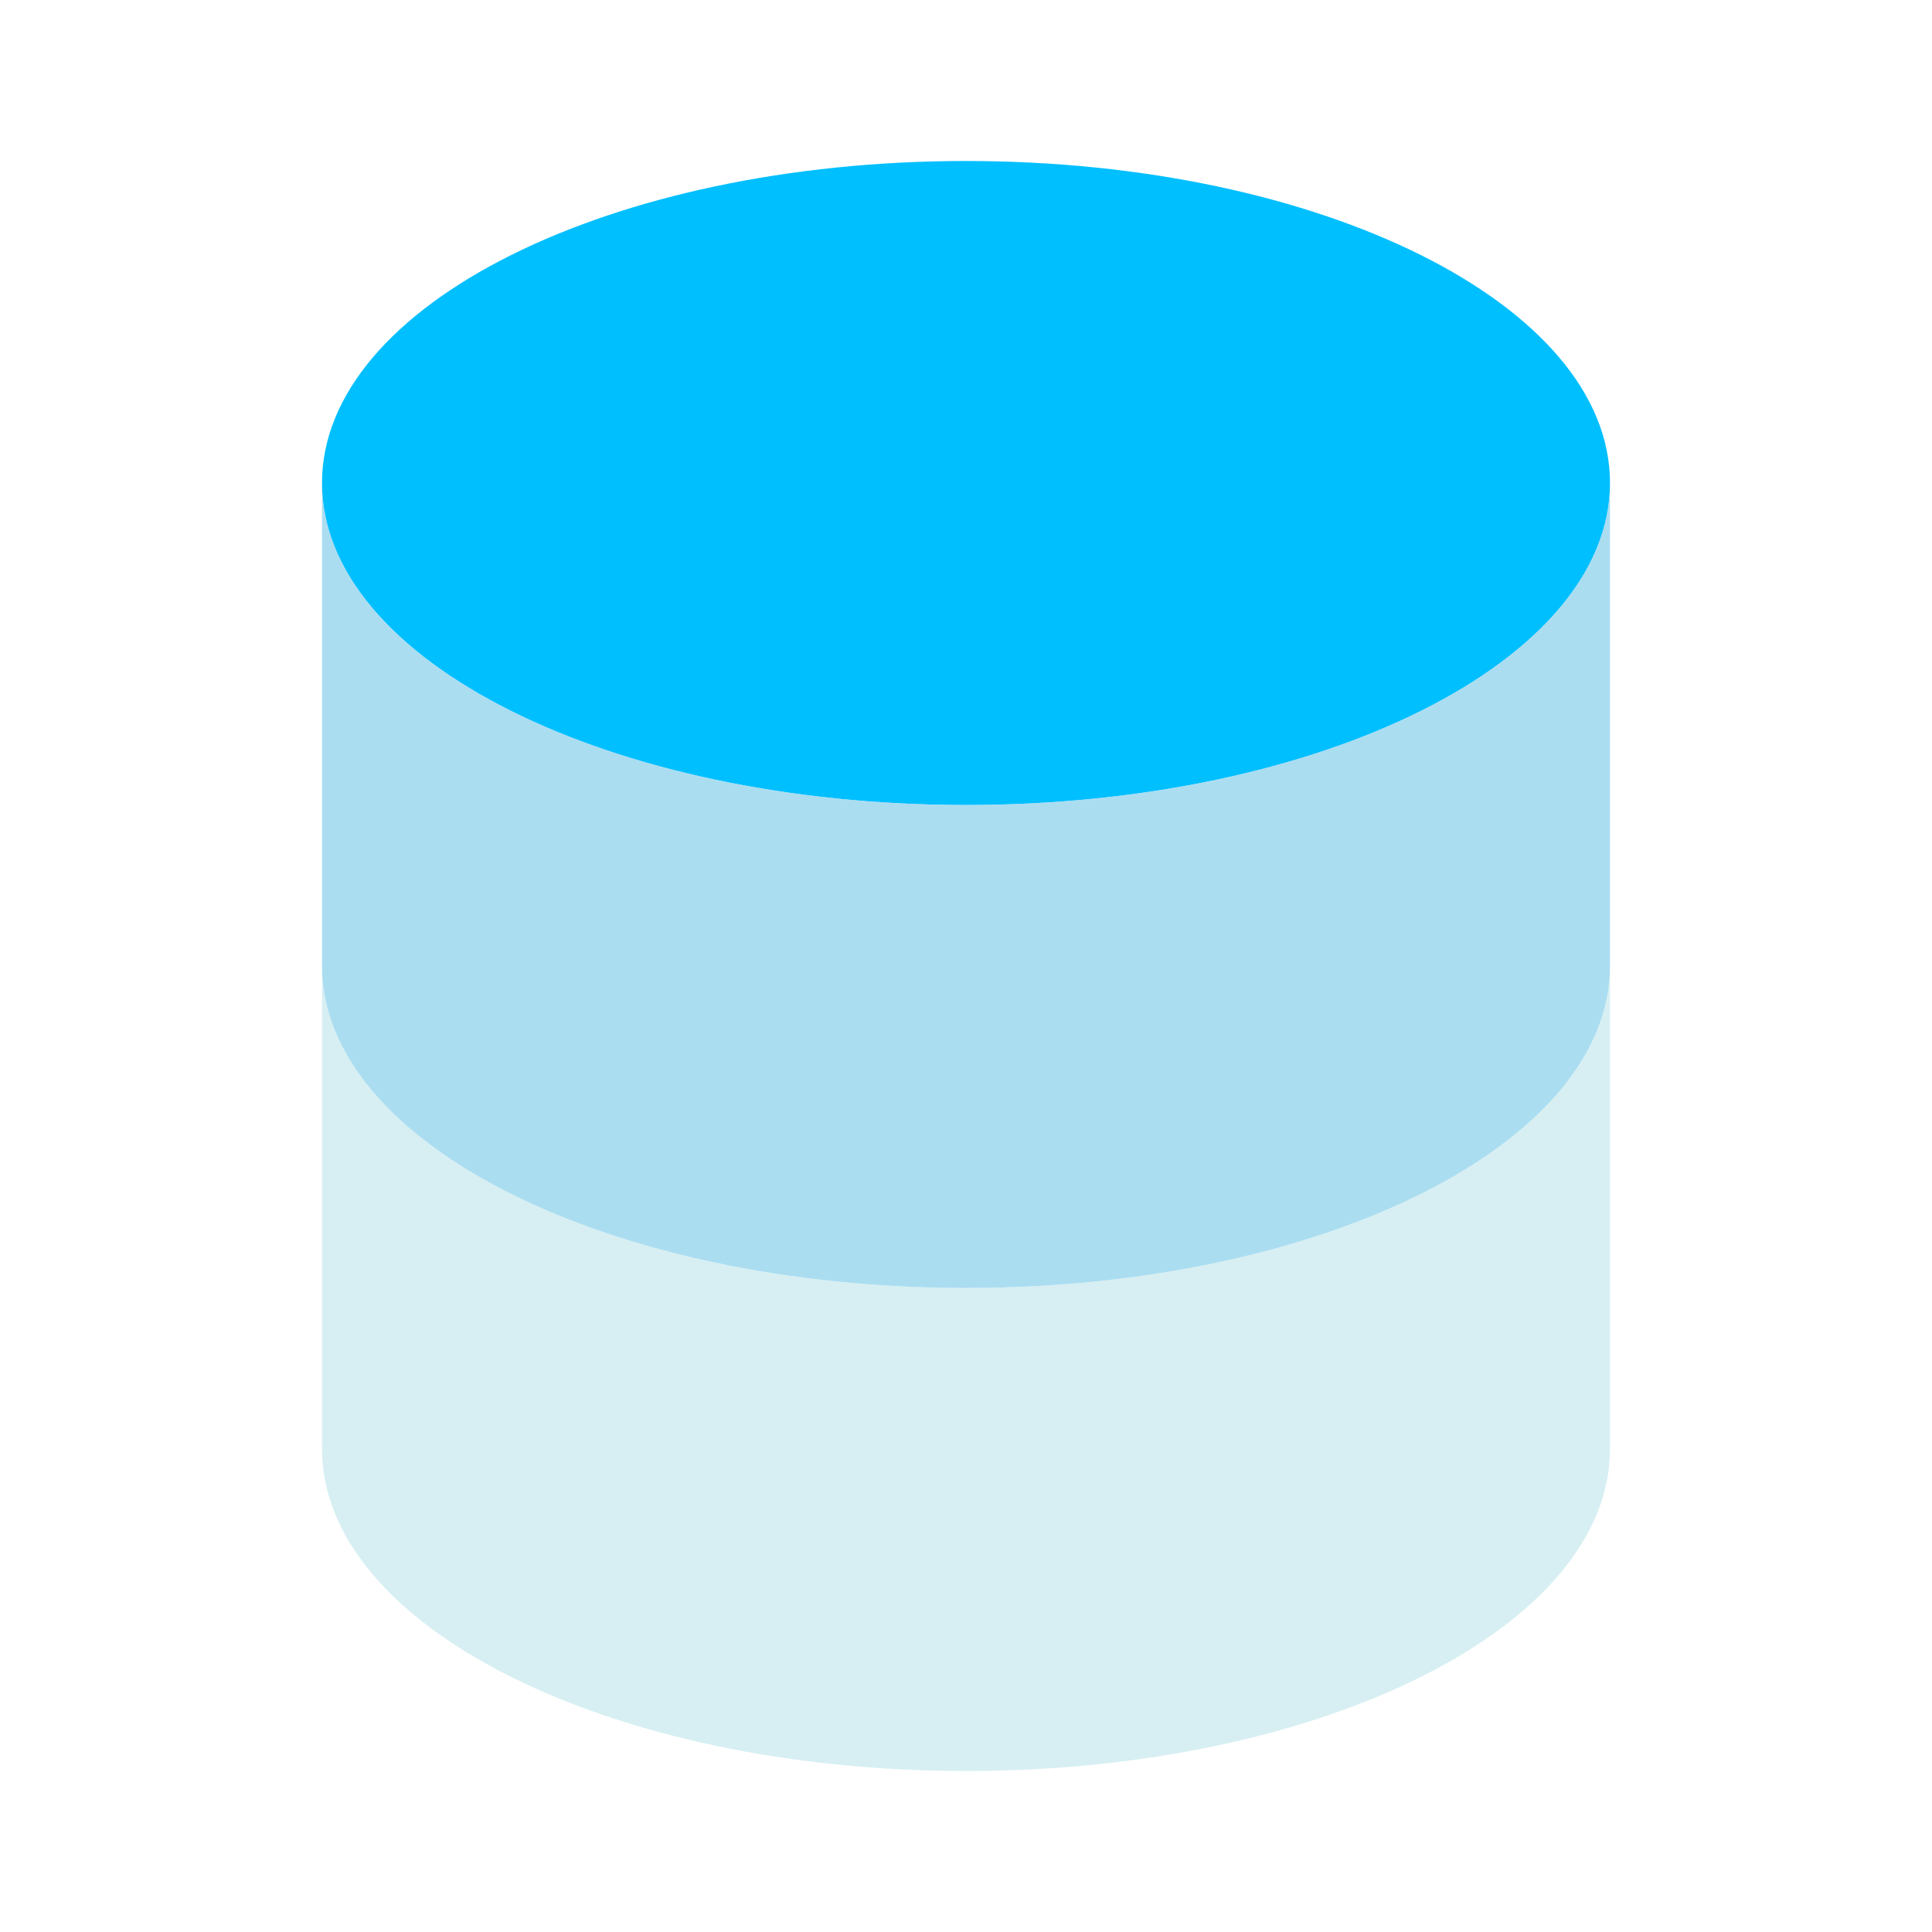
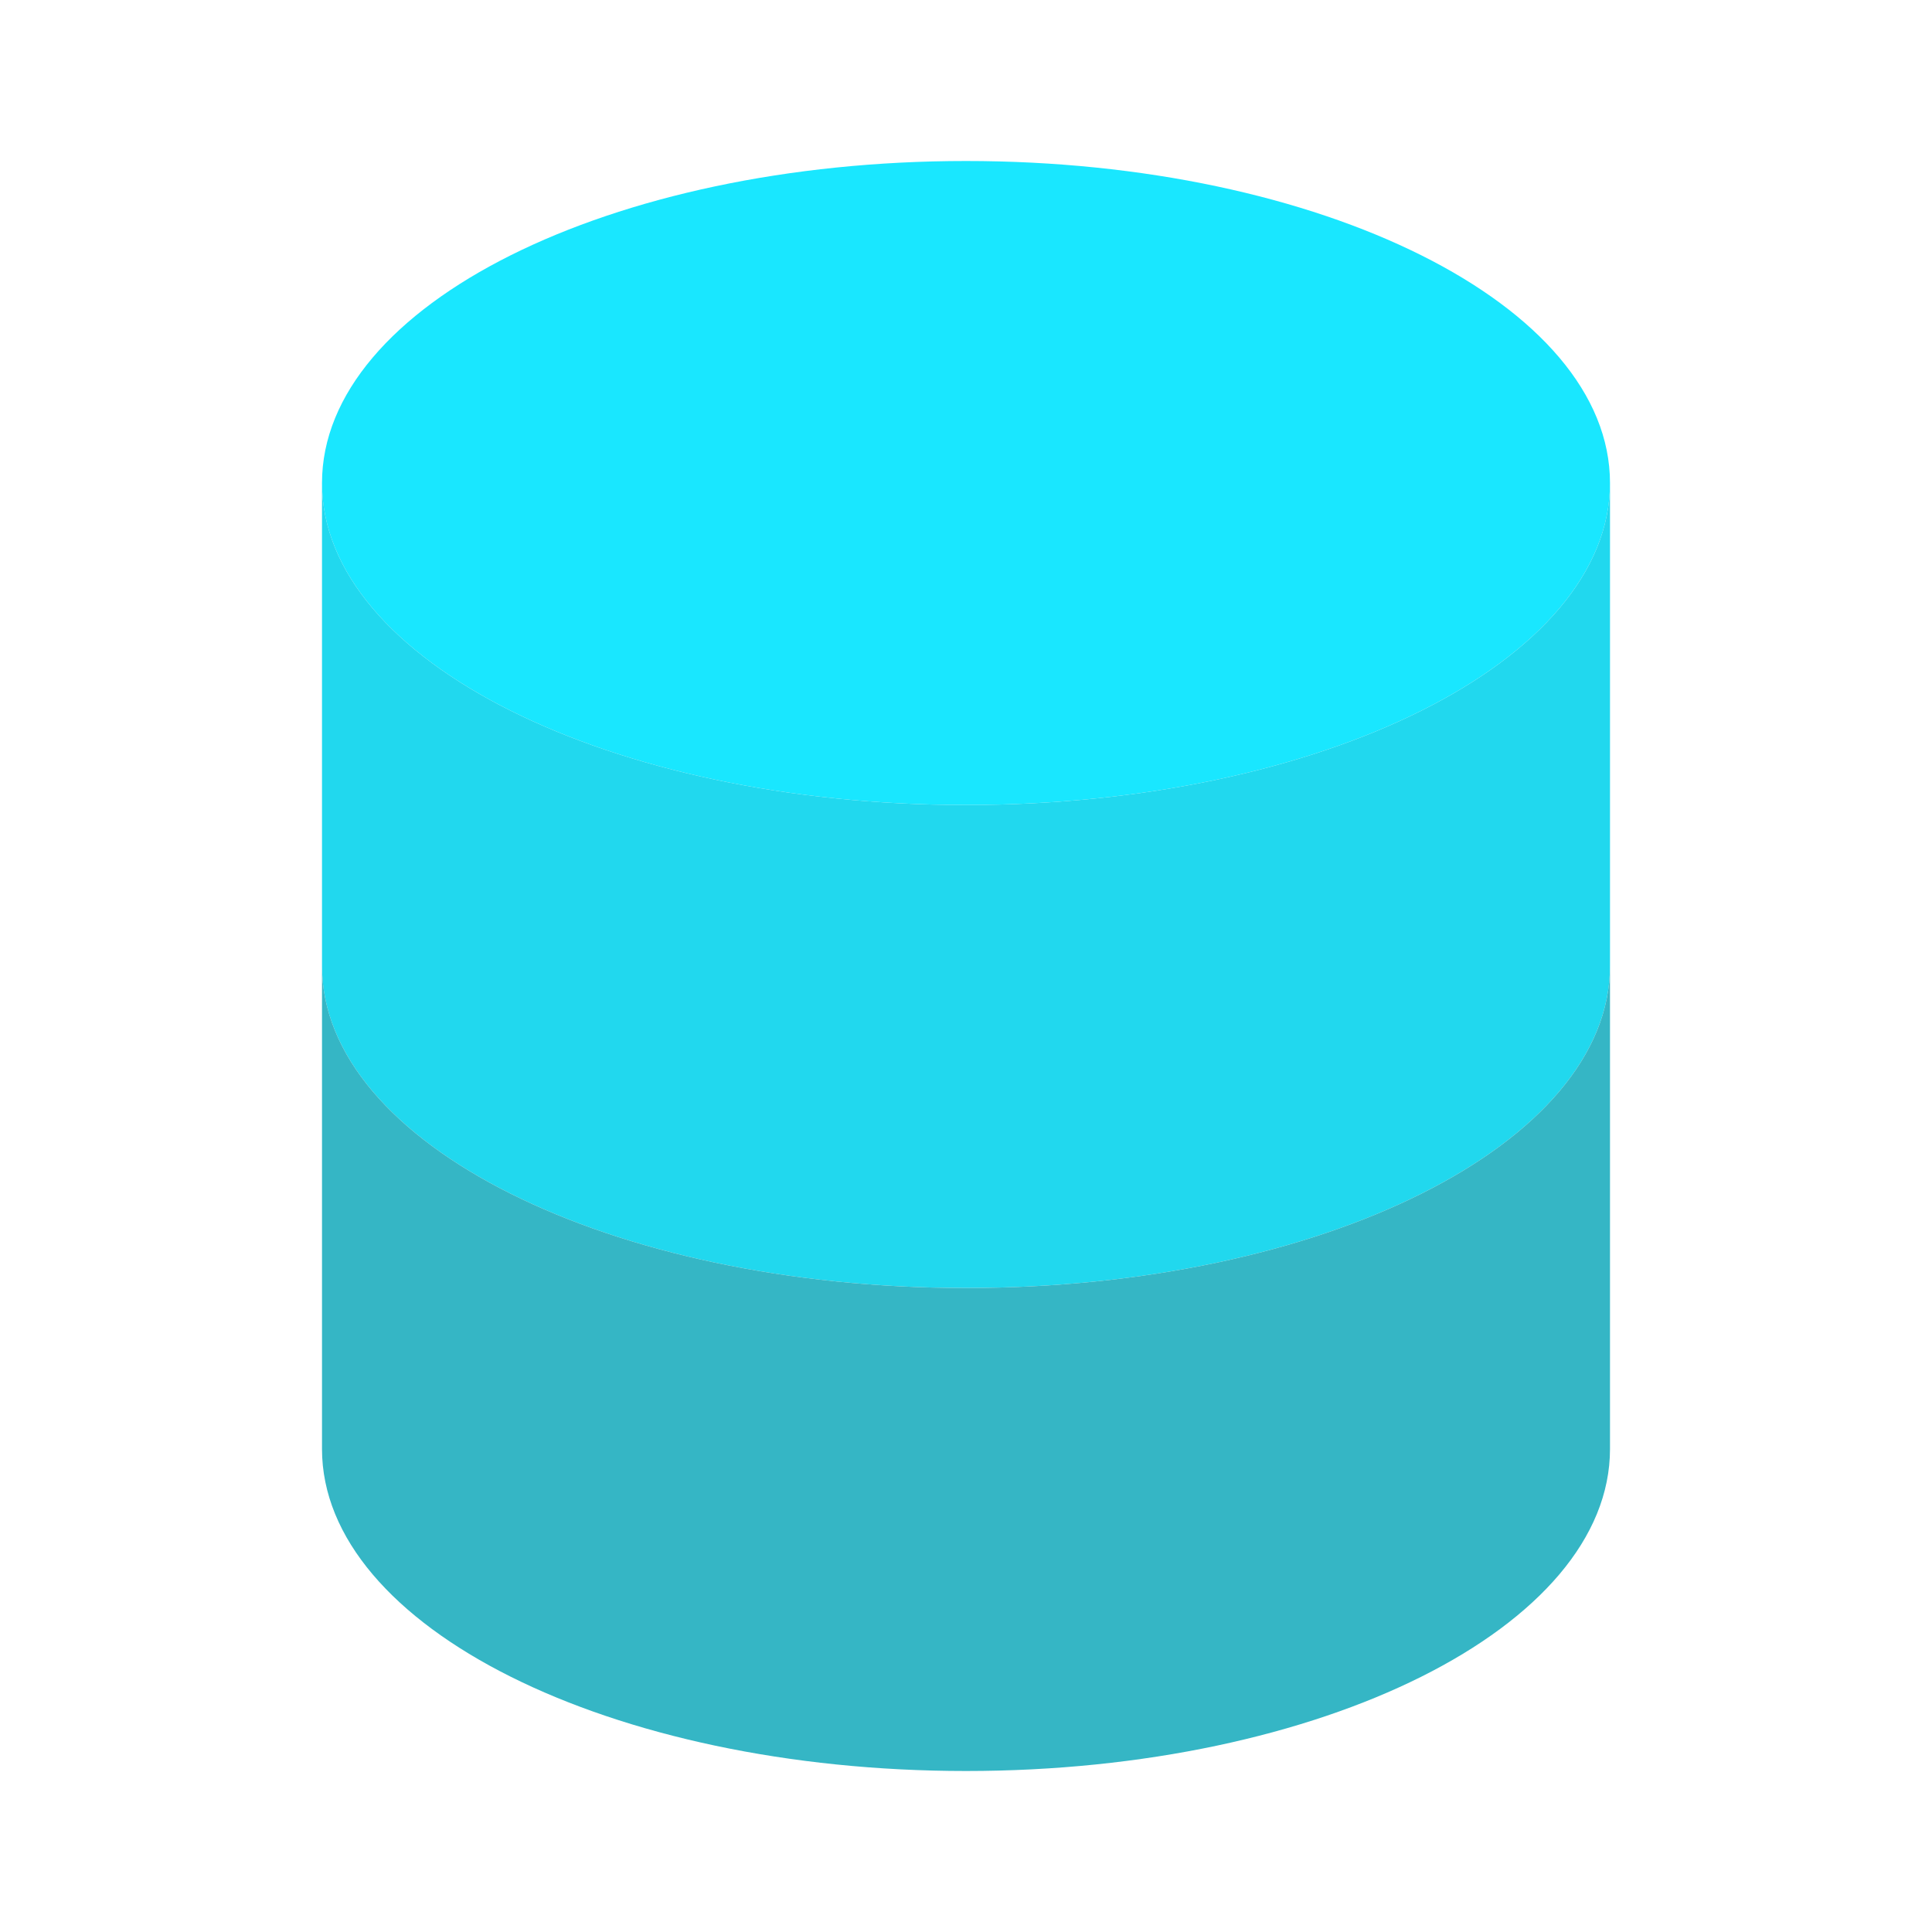
<svg xmlns="http://www.w3.org/2000/svg" width="20" height="20" viewBox="0 0 24 24" fill="none">
-   <path d="M12 10C16.418 10 20 8.209 20 6C20 3.791 16.418 2 12 2C7.582 2 4 3.791 4 6C4 8.209 7.582 10 12 10Z" fill="#00BFFF" />
-   <path opacity="0.7" d="M4 6V12C4 14.209 7.582 16 12 16C16.418 16 20 14.209 20 12V6C20 8.209 16.418 10 12 10C7.582 10 4 8.209 4 6Z" fill="#87CEEB" />
-   <path opacity="0.5" d="M4 12V18C4 20.209 7.582 22 12 22C16.418 22 20 20.209 20 18V12C20 14.209 16.418 16 12 16C7.582 16 4 14.209 4 12Z" fill="#B0E0E6" />
+   <path d="M12 10C16.418 10 20 8.209 20 6C20 3.791 16.418 2 12 2C7.582 2 4 3.791 4 6C4 8.209 7.582 10 12 10Z" fill="#19e7ff" />
+   <path opacity="1" d="M4 6V12C4 14.209 7.582 16 12 16C16.418 16 20 14.209 20 12V6C20 8.209 16.418 10 12 10C7.582 10 4 8.209 4 6Z" fill="#21d8ee" />
+   <path opacity="1" d="M4 12V18C4 20.209 7.582 22 12 22C16.418 22 20 20.209 20 18V12C20 14.209 16.418 16 12 16C7.582 16 4 14.209 4 12Z" fill="#35b6c5" />
</svg>
